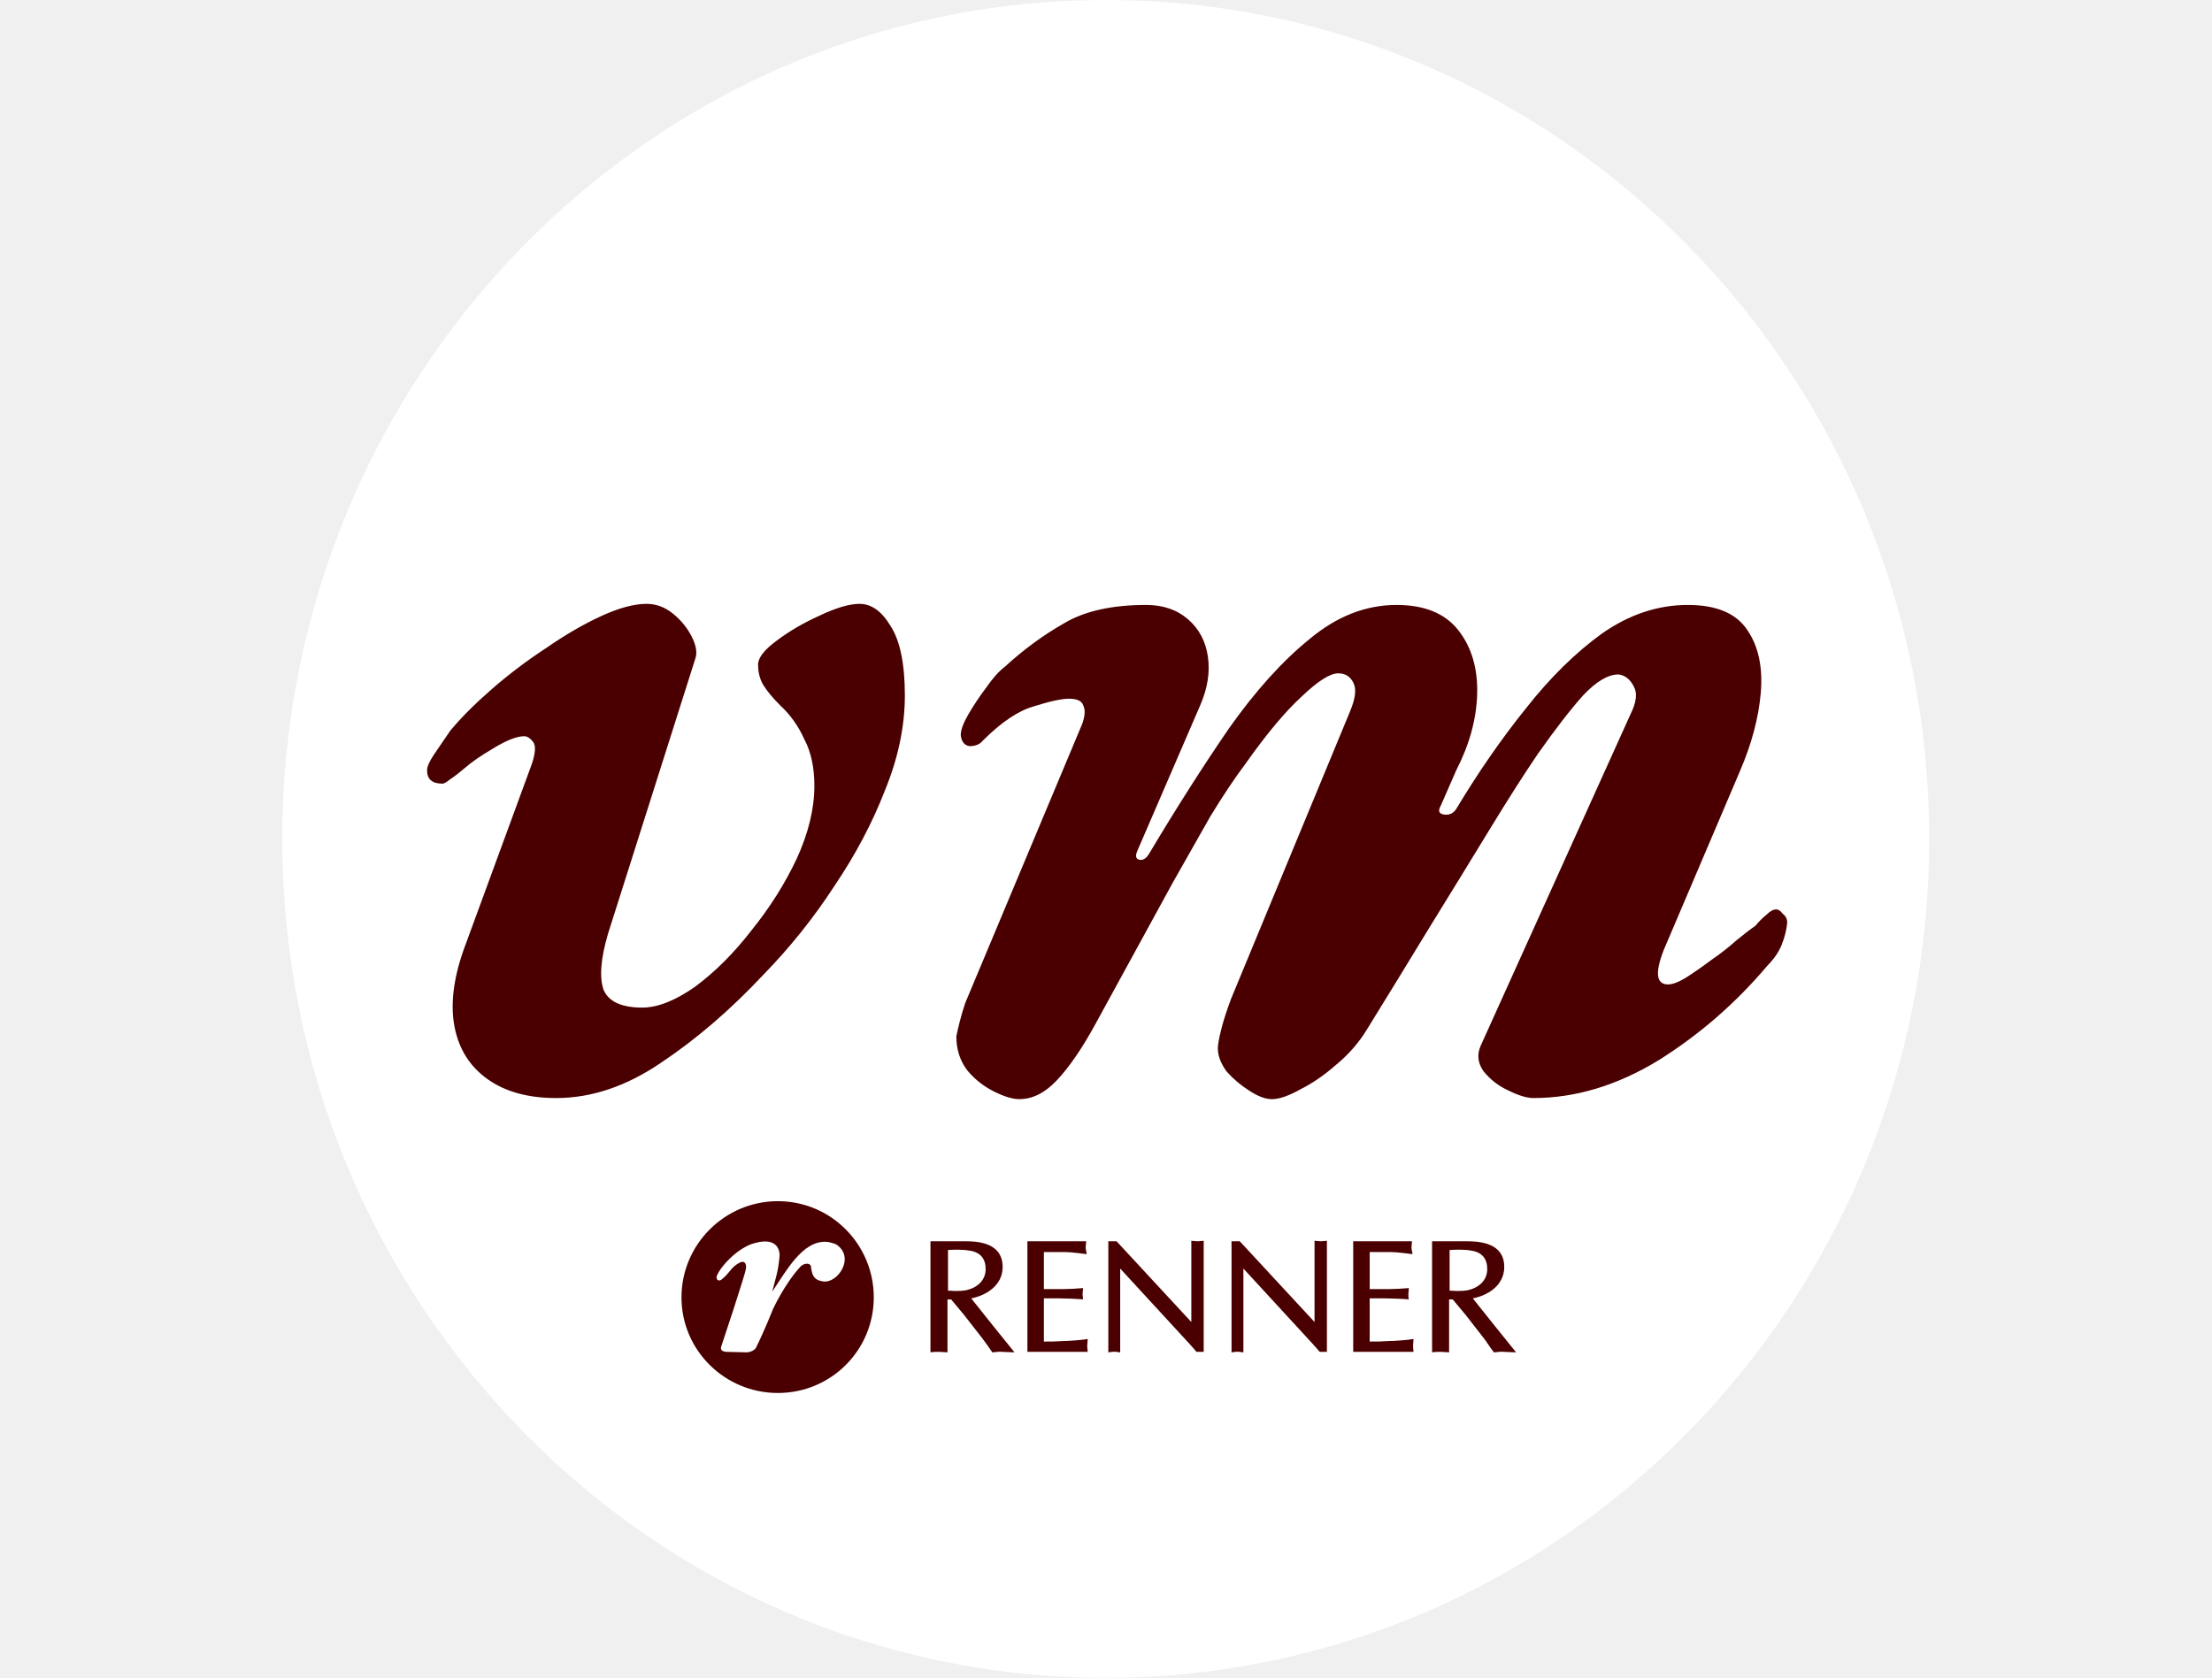
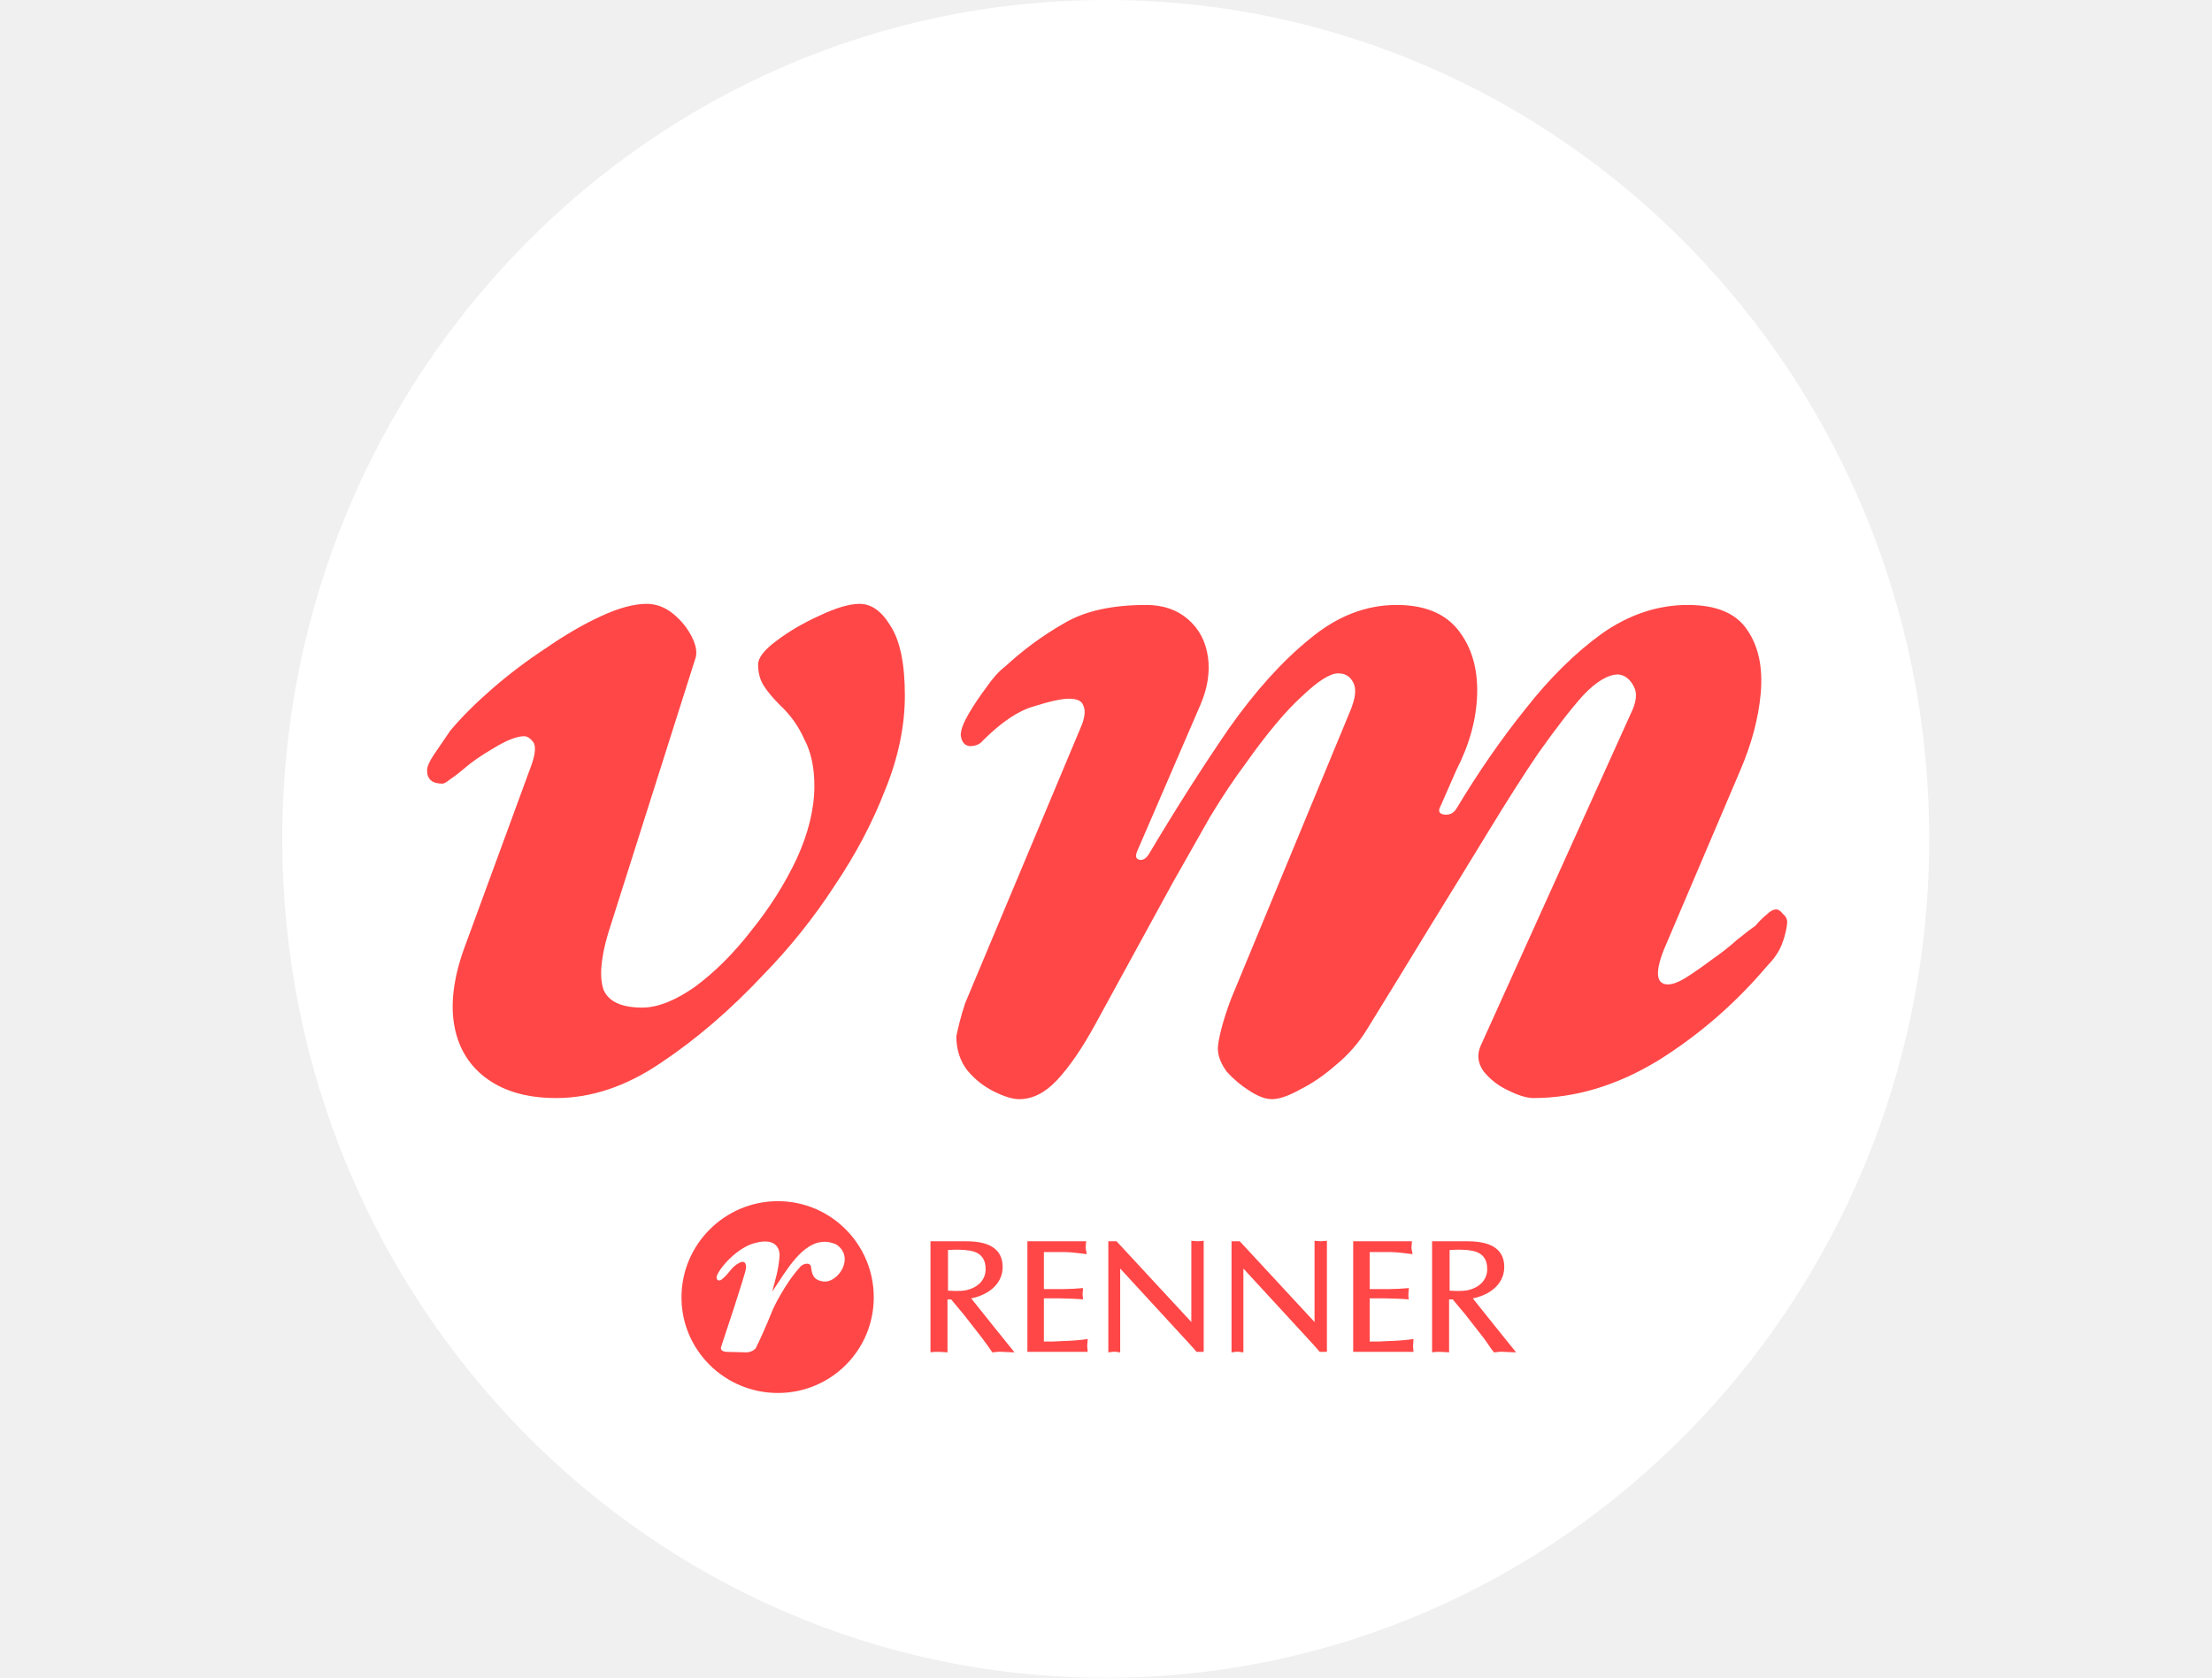
<svg xmlns="http://www.w3.org/2000/svg" width="431" height="327" viewBox="0 0 431 327" fill="none">
  <ellipse cx="215.451" cy="163.5" rx="160.451" ry="163.5" fill="white" />
-   <path d="M108.368 214.01C102.921 214.01 98.478 212.792 95.038 210.355C91.598 207.918 89.448 204.55 88.588 200.25C87.728 195.95 88.301 190.933 90.308 185.2L103.638 148.865C104.355 146.715 104.426 145.282 103.853 144.565C103.28 143.848 102.706 143.49 102.133 143.49C100.7 143.49 98.693 144.278 96.113 145.855C93.676 147.288 91.813 148.578 90.523 149.725C89.52 150.585 88.588 151.302 87.728 151.875C87.011 152.448 86.51 152.735 86.223 152.735C84.216 152.735 83.213 151.875 83.213 150.155C83.213 149.438 83.643 148.435 84.503 147.145C85.363 145.855 86.438 144.278 87.728 142.415C89.878 139.835 92.601 137.112 95.898 134.245C99.195 131.378 102.706 128.727 106.433 126.29C110.16 123.71 113.743 121.632 117.183 120.055C120.623 118.478 123.561 117.69 125.998 117.69C127.861 117.69 129.581 118.335 131.158 119.625C132.735 120.915 133.953 122.42 134.813 124.14C135.673 125.86 135.888 127.293 135.458 128.44L118.473 181.975C117.04 186.848 116.753 190.503 117.613 192.94C118.616 195.233 121.125 196.38 125.138 196.38C128.148 196.38 131.588 195.018 135.458 192.295C139.328 189.428 142.983 185.773 146.423 181.33C150.006 176.887 152.945 172.228 155.238 167.355C157.531 162.338 158.678 157.608 158.678 153.165C158.678 149.582 158.033 146.572 156.743 144.135C155.596 141.555 154.02 139.333 152.013 137.47C150.58 136.037 149.505 134.747 148.788 133.6C148.071 132.453 147.713 131.092 147.713 129.515C147.713 128.225 148.86 126.72 151.153 125C153.59 123.137 156.385 121.488 159.538 120.055C162.835 118.478 165.486 117.69 167.493 117.69C169.786 117.69 171.793 119.123 173.513 121.99C175.376 124.857 176.308 129.372 176.308 135.535C176.308 141.555 175.018 147.718 172.438 154.025C170.001 160.332 166.705 166.567 162.548 172.73C158.535 178.893 153.948 184.627 148.788 189.93C142.338 196.81 135.673 202.543 128.793 207.13C122.056 211.717 115.248 214.01 108.368 214.01ZM198.594 214.225C197.304 214.225 195.656 213.723 193.649 212.72C191.642 211.717 189.922 210.355 188.489 208.635C187.056 206.772 186.339 204.55 186.339 201.97C186.482 201.253 186.697 200.322 186.984 199.175C187.271 198.028 187.629 196.81 188.059 195.52L210.849 141.125C211.422 139.548 211.494 138.33 211.064 137.47C210.777 136.61 209.846 136.18 208.269 136.18C206.836 136.18 204.542 136.682 201.389 137.685C198.379 138.545 195.082 140.767 191.499 144.35C190.926 145.067 190.066 145.425 188.919 145.425C187.916 145.282 187.342 144.565 187.199 143.275C187.199 142.272 187.701 140.91 188.704 139.19C189.707 137.47 190.854 135.75 192.144 134.03C193.434 132.167 194.652 130.805 195.799 129.945C199.382 126.648 203.181 123.853 207.194 121.56C211.207 119.123 216.582 117.905 223.319 117.905C226.616 117.905 229.339 118.837 231.489 120.7C233.639 122.563 234.929 125 235.359 128.01C235.789 131.02 235.287 134.173 233.854 137.47L221.599 165.85C221.169 166.853 221.312 167.427 222.029 167.57C222.746 167.713 223.391 167.283 223.964 166.28C229.267 157.393 234.427 149.295 239.444 141.985C244.604 134.675 249.836 128.87 255.139 124.57C260.442 120.127 266.104 117.905 272.124 117.905C277.571 117.905 281.584 119.553 284.164 122.85C286.744 126.147 287.962 130.303 287.819 135.32C287.676 140.193 286.314 145.138 283.734 150.155L280.724 157.035C280.151 158.038 280.366 158.612 281.369 158.755C282.372 158.898 283.161 158.54 283.734 157.68C288.034 150.513 292.549 143.992 297.279 138.115C302.009 132.095 306.954 127.222 312.114 123.495C317.417 119.768 323.007 117.905 328.884 117.905C334.474 117.905 338.344 119.553 340.494 122.85C342.644 126.003 343.504 130.088 343.074 135.105C342.644 139.978 341.282 145.067 338.989 150.37L324.154 185.2C322.434 189.643 322.721 191.865 325.014 191.865C325.874 191.865 327.021 191.435 328.454 190.575C330.031 189.572 331.679 188.425 333.399 187.135C335.262 185.845 336.911 184.555 338.344 183.265C339.921 181.975 341.139 181.043 341.999 180.47C342.716 179.61 343.432 178.893 344.149 178.32C344.866 177.603 345.511 177.245 346.084 177.245C346.514 177.245 346.944 177.532 347.374 178.105C347.947 178.535 348.234 179.108 348.234 179.825C348.091 181.258 347.732 182.692 347.159 184.125C346.586 185.558 345.654 186.92 344.364 188.21C338.201 195.52 331.106 201.683 323.079 206.7C315.052 211.573 306.954 214.01 298.784 214.01C297.494 214.01 295.846 213.508 293.839 212.505C291.976 211.645 290.399 210.427 289.109 208.85C287.962 207.273 287.747 205.625 288.464 203.905L317.704 139.19C318.851 136.897 319.066 135.105 318.349 133.815C317.632 132.382 316.629 131.593 315.339 131.45C313.332 131.45 311.039 132.812 308.459 135.535C306.022 138.258 303.084 142.057 299.644 146.93C296.921 150.943 293.767 155.888 290.184 161.765C286.601 167.642 282.731 173.948 278.574 180.685C274.561 187.278 270.476 193.943 266.319 200.68C264.742 203.26 262.736 205.553 260.299 207.56C258.006 209.567 255.712 211.143 253.419 212.29C251.126 213.58 249.262 214.225 247.829 214.225C246.539 214.225 245.034 213.652 243.314 212.505C241.737 211.502 240.304 210.283 239.014 208.85C237.867 207.273 237.294 205.768 237.294 204.335C237.294 203.618 237.509 202.4 237.939 200.68C238.369 198.96 239.014 196.953 239.874 194.66L263.094 138.545C264.097 136.108 264.312 134.317 263.739 133.17C263.166 131.88 262.162 131.235 260.729 131.235C259.152 131.235 256.787 132.74 253.634 135.75C250.481 138.617 246.826 142.988 242.669 148.865C240.519 151.732 238.226 155.172 235.789 159.185C233.496 163.198 231.059 167.498 228.479 172.085C226.042 176.528 223.534 181.115 220.954 185.845C218.374 190.575 215.866 195.162 213.429 199.605C210.849 204.335 208.341 207.99 205.904 210.57C203.611 213.007 201.174 214.225 198.594 214.225Z" fill="#4A0000" />
+   <path d="M108.368 214.01C102.921 214.01 98.478 212.792 95.038 210.355C91.598 207.918 89.448 204.55 88.588 200.25C87.728 195.95 88.301 190.933 90.308 185.2L103.638 148.865C104.355 146.715 104.426 145.282 103.853 144.565C103.28 143.848 102.706 143.49 102.133 143.49C100.7 143.49 98.693 144.278 96.113 145.855C93.676 147.288 91.813 148.578 90.523 149.725C89.52 150.585 88.588 151.302 87.728 151.875C87.011 152.448 86.51 152.735 86.223 152.735C84.216 152.735 83.213 151.875 83.213 150.155C83.213 149.438 83.643 148.435 84.503 147.145C85.363 145.855 86.438 144.278 87.728 142.415C89.878 139.835 92.601 137.112 95.898 134.245C99.195 131.378 102.706 128.727 106.433 126.29C110.16 123.71 113.743 121.632 117.183 120.055C120.623 118.478 123.561 117.69 125.998 117.69C127.861 117.69 129.581 118.335 131.158 119.625C132.735 120.915 133.953 122.42 134.813 124.14C135.673 125.86 135.888 127.293 135.458 128.44L118.473 181.975C117.04 186.848 116.753 190.503 117.613 192.94C118.616 195.233 121.125 196.38 125.138 196.38C128.148 196.38 131.588 195.018 135.458 192.295C139.328 189.428 142.983 185.773 146.423 181.33C150.006 176.887 152.945 172.228 155.238 167.355C157.531 162.338 158.678 157.608 158.678 153.165C158.678 149.582 158.033 146.572 156.743 144.135C155.596 141.555 154.02 139.333 152.013 137.47C150.58 136.037 149.505 134.747 148.788 133.6C148.071 132.453 147.713 131.092 147.713 129.515C147.713 128.225 148.86 126.72 151.153 125C153.59 123.137 156.385 121.488 159.538 120.055C162.835 118.478 165.486 117.69 167.493 117.69C169.786 117.69 171.793 119.123 173.513 121.99C175.376 124.857 176.308 129.372 176.308 135.535C176.308 141.555 175.018 147.718 172.438 154.025C170.001 160.332 166.705 166.567 162.548 172.73C158.535 178.893 153.948 184.627 148.788 189.93C142.338 196.81 135.673 202.543 128.793 207.13C122.056 211.717 115.248 214.01 108.368 214.01ZM198.594 214.225C197.304 214.225 195.656 213.723 193.649 212.72C191.642 211.717 189.922 210.355 188.489 208.635C187.056 206.772 186.339 204.55 186.339 201.97C186.482 201.253 186.697 200.322 186.984 199.175C187.271 198.028 187.629 196.81 188.059 195.52L210.849 141.125C211.422 139.548 211.494 138.33 211.064 137.47C210.777 136.61 209.846 136.18 208.269 136.18C206.836 136.18 204.542 136.682 201.389 137.685C198.379 138.545 195.082 140.767 191.499 144.35C190.926 145.067 190.066 145.425 188.919 145.425C187.916 145.282 187.342 144.565 187.199 143.275C187.199 142.272 187.701 140.91 188.704 139.19C189.707 137.47 190.854 135.75 192.144 134.03C193.434 132.167 194.652 130.805 195.799 129.945C199.382 126.648 203.181 123.853 207.194 121.56C211.207 119.123 216.582 117.905 223.319 117.905C226.616 117.905 229.339 118.837 231.489 120.7C233.639 122.563 234.929 125 235.359 128.01C235.789 131.02 235.287 134.173 233.854 137.47L221.599 165.85C221.169 166.853 221.312 167.427 222.029 167.57C222.746 167.713 223.391 167.283 223.964 166.28C229.267 157.393 234.427 149.295 239.444 141.985C244.604 134.675 249.836 128.87 255.139 124.57C260.442 120.127 266.104 117.905 272.124 117.905C277.571 117.905 281.584 119.553 284.164 122.85C286.744 126.147 287.962 130.303 287.819 135.32C287.676 140.193 286.314 145.138 283.734 150.155L280.724 157.035C280.151 158.038 280.366 158.612 281.369 158.755C282.372 158.898 283.161 158.54 283.734 157.68C288.034 150.513 292.549 143.992 297.279 138.115C302.009 132.095 306.954 127.222 312.114 123.495C317.417 119.768 323.007 117.905 328.884 117.905C334.474 117.905 338.344 119.553 340.494 122.85C342.644 126.003 343.504 130.088 343.074 135.105C342.644 139.978 341.282 145.067 338.989 150.37L324.154 185.2C322.434 189.643 322.721 191.865 325.014 191.865C325.874 191.865 327.021 191.435 328.454 190.575C330.031 189.572 331.679 188.425 333.399 187.135C335.262 185.845 336.911 184.555 338.344 183.265C339.921 181.975 341.139 181.043 341.999 180.47C342.716 179.61 343.432 178.893 344.149 178.32C344.866 177.603 345.511 177.245 346.084 177.245C346.514 177.245 346.944 177.532 347.374 178.105C347.947 178.535 348.234 179.108 348.234 179.825C348.091 181.258 347.732 182.692 347.159 184.125C346.586 185.558 345.654 186.92 344.364 188.21C338.201 195.52 331.106 201.683 323.079 206.7C315.052 211.573 306.954 214.01 298.784 214.01C297.494 214.01 295.846 213.508 293.839 212.505C291.976 211.645 290.399 210.427 289.109 208.85C287.962 207.273 287.747 205.625 288.464 203.905L317.704 139.19C318.851 136.897 319.066 135.105 318.349 133.815C317.632 132.382 316.629 131.593 315.339 131.45C313.332 131.45 311.039 132.812 308.459 135.535C306.022 138.258 303.084 142.057 299.644 146.93C296.921 150.943 293.767 155.888 290.184 161.765C286.601 167.642 282.731 173.948 278.574 180.685C274.561 187.278 270.476 193.943 266.319 200.68C264.742 203.26 262.736 205.553 260.299 207.56C258.006 209.567 255.712 211.143 253.419 212.29C251.126 213.58 249.262 214.225 247.829 214.225C246.539 214.225 245.034 213.652 243.314 212.505C241.737 211.502 240.304 210.283 239.014 208.85C237.867 207.273 237.294 205.768 237.294 204.335C237.294 203.618 237.509 202.4 237.939 200.68C238.369 198.96 239.014 196.953 239.874 194.66L263.094 138.545C264.097 136.108 264.312 134.317 263.739 133.17C263.166 131.88 262.162 131.235 260.729 131.235C259.152 131.235 256.787 132.74 253.634 135.75C250.481 138.617 246.826 142.988 242.669 148.865C240.519 151.732 238.226 155.172 235.789 159.185C233.496 163.198 231.059 167.498 228.479 172.085C226.042 176.528 223.534 181.115 220.954 185.845C218.374 190.575 215.866 195.162 213.429 199.605C210.849 204.335 208.341 207.99 205.904 210.57C203.611 213.007 201.174 214.225 198.594 214.225Z" fill="#FF4747" />
  <g clip-path="url(#clip0_135_203)">
    <path d="M128.063 230H301.937V275H128.063V230Z" fill="white" />
-     <path d="M234.537 241.827C234.236 241.827 233.633 241.927 233.332 241.927C233.03 241.927 232.428 241.827 232.126 241.827V257.662L217.561 241.927H215.954V263.575C216.256 263.575 216.456 263.475 216.758 263.475C217.26 263.374 217.963 263.575 218.265 263.575V247.239L231.724 261.871C232.428 262.673 232.729 262.974 233.131 263.475H234.537V241.827ZM203.398 244.031H207.718C208.722 244.031 211.735 244.432 211.735 244.432C211.735 244.132 211.535 243.53 211.535 243.129C211.535 242.829 211.635 242.227 211.635 241.927H200.184V263.475H211.936C211.936 263.174 211.836 262.673 211.836 262.372C211.836 262.072 211.936 261.37 211.936 260.969C210.932 261.17 208.119 261.37 207.115 261.37C205.106 261.47 205.407 261.47 203.398 261.47V253.051H206.412C207.416 253.051 210.028 253.152 211.032 253.252C211.032 252.951 210.932 252.55 210.932 252.25C210.932 252.049 211.032 251.247 211.032 251.047C210.028 251.147 208.119 251.247 207.115 251.247H203.398V244.031ZM258.544 241.827C258.243 241.827 257.64 241.927 257.338 241.927C257.037 241.927 256.434 241.827 256.133 241.827V257.662L241.568 241.927H239.961V263.575C240.262 263.575 240.463 263.475 240.765 263.475C241.267 263.374 241.97 263.575 242.271 263.575V247.239L255.731 261.871C256.434 262.673 256.736 262.974 257.138 263.475H258.544V241.827ZM266.881 244.031H271.2C272.205 244.031 275.218 244.432 275.218 244.432C275.218 244.132 275.017 243.53 275.017 243.129C275.017 242.829 275.118 242.227 275.118 241.927H263.667V263.475H275.419C275.419 263.174 275.319 262.673 275.319 262.372C275.319 262.072 275.419 261.37 275.419 260.969C274.415 261.17 271.602 261.37 270.598 261.37C268.589 261.47 268.89 261.47 266.881 261.47V253.051H269.894C270.899 253.051 273.51 253.152 274.515 253.252C274.415 252.951 274.415 252.55 274.415 252.25C274.415 252.049 274.515 251.247 274.515 251.047C273.51 251.147 271.602 251.247 270.598 251.247H266.881V244.031ZM184.615 243.631C185.921 243.53 187.729 243.53 188.833 243.731C191.043 244.031 192.048 245.334 192.048 247.339C192.048 249.544 190.441 250.947 188.331 251.448C186.825 251.749 185.117 251.548 184.715 251.548V243.631H184.615ZM181.3 263.575C181.802 263.475 182.405 263.475 182.907 263.475C183.208 263.475 184.615 263.575 184.615 263.575V253.252H185.318L187.829 256.259L191.345 260.769C192.048 261.671 192.65 262.573 193.354 263.575C193.856 263.575 194.659 263.374 195.262 263.475C195.865 263.475 196.97 263.575 197.673 263.575L193.554 258.463L189.235 253.051C191.947 252.55 195.363 250.646 195.363 246.938C195.363 243.731 193.153 241.927 188.331 241.927H181.3V263.575ZM282.45 243.631C283.756 243.53 285.564 243.53 286.569 243.731C288.778 244.031 289.783 245.334 289.783 247.339C289.783 249.544 288.176 250.947 286.066 251.448C284.56 251.749 282.852 251.548 282.45 251.548V243.631ZM279.035 263.575C279.537 263.475 280.14 263.475 280.642 263.475C280.944 263.475 282.35 263.575 282.35 263.575V253.252H283.053L285.564 256.259L289.08 260.769C289.783 261.671 290.285 262.573 291.089 263.575C291.591 263.575 292.395 263.374 292.997 263.475C293.6 263.475 294.705 263.575 295.408 263.575L291.29 258.463L286.97 253.051C289.682 252.55 293.098 250.646 293.098 246.938C293.098 243.731 290.888 241.927 285.966 241.927H279.035V263.575ZM132.784 252.851C132.784 242.528 141.222 234.109 151.568 234.109C161.914 234.109 170.251 242.528 170.251 252.851C170.251 263.174 161.914 271.492 151.568 271.492C141.222 271.492 132.784 263.174 132.784 252.851Z" fill="#4A0000" />
+     <path d="M234.537 241.827C234.236 241.827 233.633 241.927 233.332 241.927C233.03 241.927 232.428 241.827 232.126 241.827V257.662L217.561 241.927H215.954V263.575C216.256 263.575 216.456 263.475 216.758 263.475C217.26 263.374 217.963 263.575 218.265 263.575V247.239L231.724 261.871C232.428 262.673 232.729 262.974 233.131 263.475H234.537V241.827ZM203.398 244.031H207.718C208.722 244.031 211.735 244.432 211.735 244.432C211.735 244.132 211.535 243.53 211.535 243.129C211.535 242.829 211.635 242.227 211.635 241.927H200.184V263.475H211.936C211.936 263.174 211.836 262.673 211.836 262.372C211.836 262.072 211.936 261.37 211.936 260.969C210.932 261.17 208.119 261.37 207.115 261.37C205.106 261.47 205.407 261.47 203.398 261.47V253.051H206.412C207.416 253.051 210.028 253.152 211.032 253.252C211.032 252.951 210.932 252.55 210.932 252.25C210.932 252.049 211.032 251.247 211.032 251.047C210.028 251.147 208.119 251.247 207.115 251.247H203.398V244.031ZM258.544 241.827C258.243 241.827 257.64 241.927 257.338 241.927C257.037 241.927 256.434 241.827 256.133 241.827V257.662L241.568 241.927H239.961V263.575C240.262 263.575 240.463 263.475 240.765 263.475C241.267 263.374 241.97 263.575 242.271 263.575V247.239L255.731 261.871C256.434 262.673 256.736 262.974 257.138 263.475H258.544V241.827ZM266.881 244.031H271.2C272.205 244.031 275.218 244.432 275.218 244.432C275.218 244.132 275.017 243.53 275.017 243.129C275.017 242.829 275.118 242.227 275.118 241.927H263.667V263.475H275.419C275.419 263.174 275.319 262.673 275.319 262.372C275.319 262.072 275.419 261.37 275.419 260.969C274.415 261.17 271.602 261.37 270.598 261.37C268.589 261.47 268.89 261.47 266.881 261.47V253.051H269.894C270.899 253.051 273.51 253.152 274.515 253.252C274.415 252.951 274.415 252.55 274.415 252.25C274.415 252.049 274.515 251.247 274.515 251.047C273.51 251.147 271.602 251.247 270.598 251.247H266.881V244.031ZM184.615 243.631C185.921 243.53 187.729 243.53 188.833 243.731C191.043 244.031 192.048 245.334 192.048 247.339C192.048 249.544 190.441 250.947 188.331 251.448C186.825 251.749 185.117 251.548 184.715 251.548V243.631H184.615ZM181.3 263.575C181.802 263.475 182.405 263.475 182.907 263.475C183.208 263.475 184.615 263.575 184.615 263.575V253.252H185.318L187.829 256.259L191.345 260.769C192.048 261.671 192.65 262.573 193.354 263.575C193.856 263.575 194.659 263.374 195.262 263.475C195.865 263.475 196.97 263.575 197.673 263.575L193.554 258.463L189.235 253.051C191.947 252.55 195.363 250.646 195.363 246.938C195.363 243.731 193.153 241.927 188.331 241.927H181.3V263.575ZM282.45 243.631C283.756 243.53 285.564 243.53 286.569 243.731C288.778 244.031 289.783 245.334 289.783 247.339C289.783 249.544 288.176 250.947 286.066 251.448C284.56 251.749 282.852 251.548 282.45 251.548V243.631ZM279.035 263.575C279.537 263.475 280.14 263.475 280.642 263.475C280.944 263.475 282.35 263.575 282.35 263.575V253.252H283.053L285.564 256.259L289.08 260.769C289.783 261.671 290.285 262.573 291.089 263.575C291.591 263.575 292.395 263.374 292.997 263.475C293.6 263.475 294.705 263.575 295.408 263.575L291.29 258.463L286.97 253.051C289.682 252.55 293.098 250.646 293.098 246.938C293.098 243.731 290.888 241.927 285.966 241.927H279.035V263.575ZM132.784 252.851C132.784 242.528 141.222 234.109 151.568 234.109C161.914 234.109 170.251 242.528 170.251 252.851C170.251 263.174 161.914 271.492 151.568 271.492C141.222 271.492 132.784 263.174 132.784 252.851Z" fill="#FF4747" />
    <path d="M147.248 242.227C151.467 241.125 152.07 243.731 151.869 245.134C151.568 248.04 151.166 248.942 150.463 251.749C153.175 247.74 156.289 241.927 160.809 242.027C161.813 242.027 162.918 242.528 162.918 242.528C166.735 245.034 163.219 250.245 160.307 249.744C158.498 249.443 158.197 248.441 157.996 246.737C157.695 246.036 156.59 246.236 155.987 246.838C152.773 250.345 150.563 255.256 150.563 255.256C150.563 255.256 148.956 259.365 147.248 262.773C147.248 262.773 146.746 263.475 145.541 263.575L141.523 263.475C140.117 263.374 140.518 262.472 140.518 262.472C140.518 262.472 145.34 248.04 145.34 247.238C145.44 246.737 145.34 245.434 144.034 246.136C142.326 247.038 142.226 248.14 140.518 249.443C140.518 249.443 139.614 249.944 139.614 248.842C140.117 247.138 143.733 243.029 147.248 242.227Z" fill="white" />
  </g>
  <defs>
    <clipPath id="clip0_135_203">
      <rect x="128" y="230" width="174" height="45" rx="8" fill="white" />
    </clipPath>
  </defs>
</svg>
